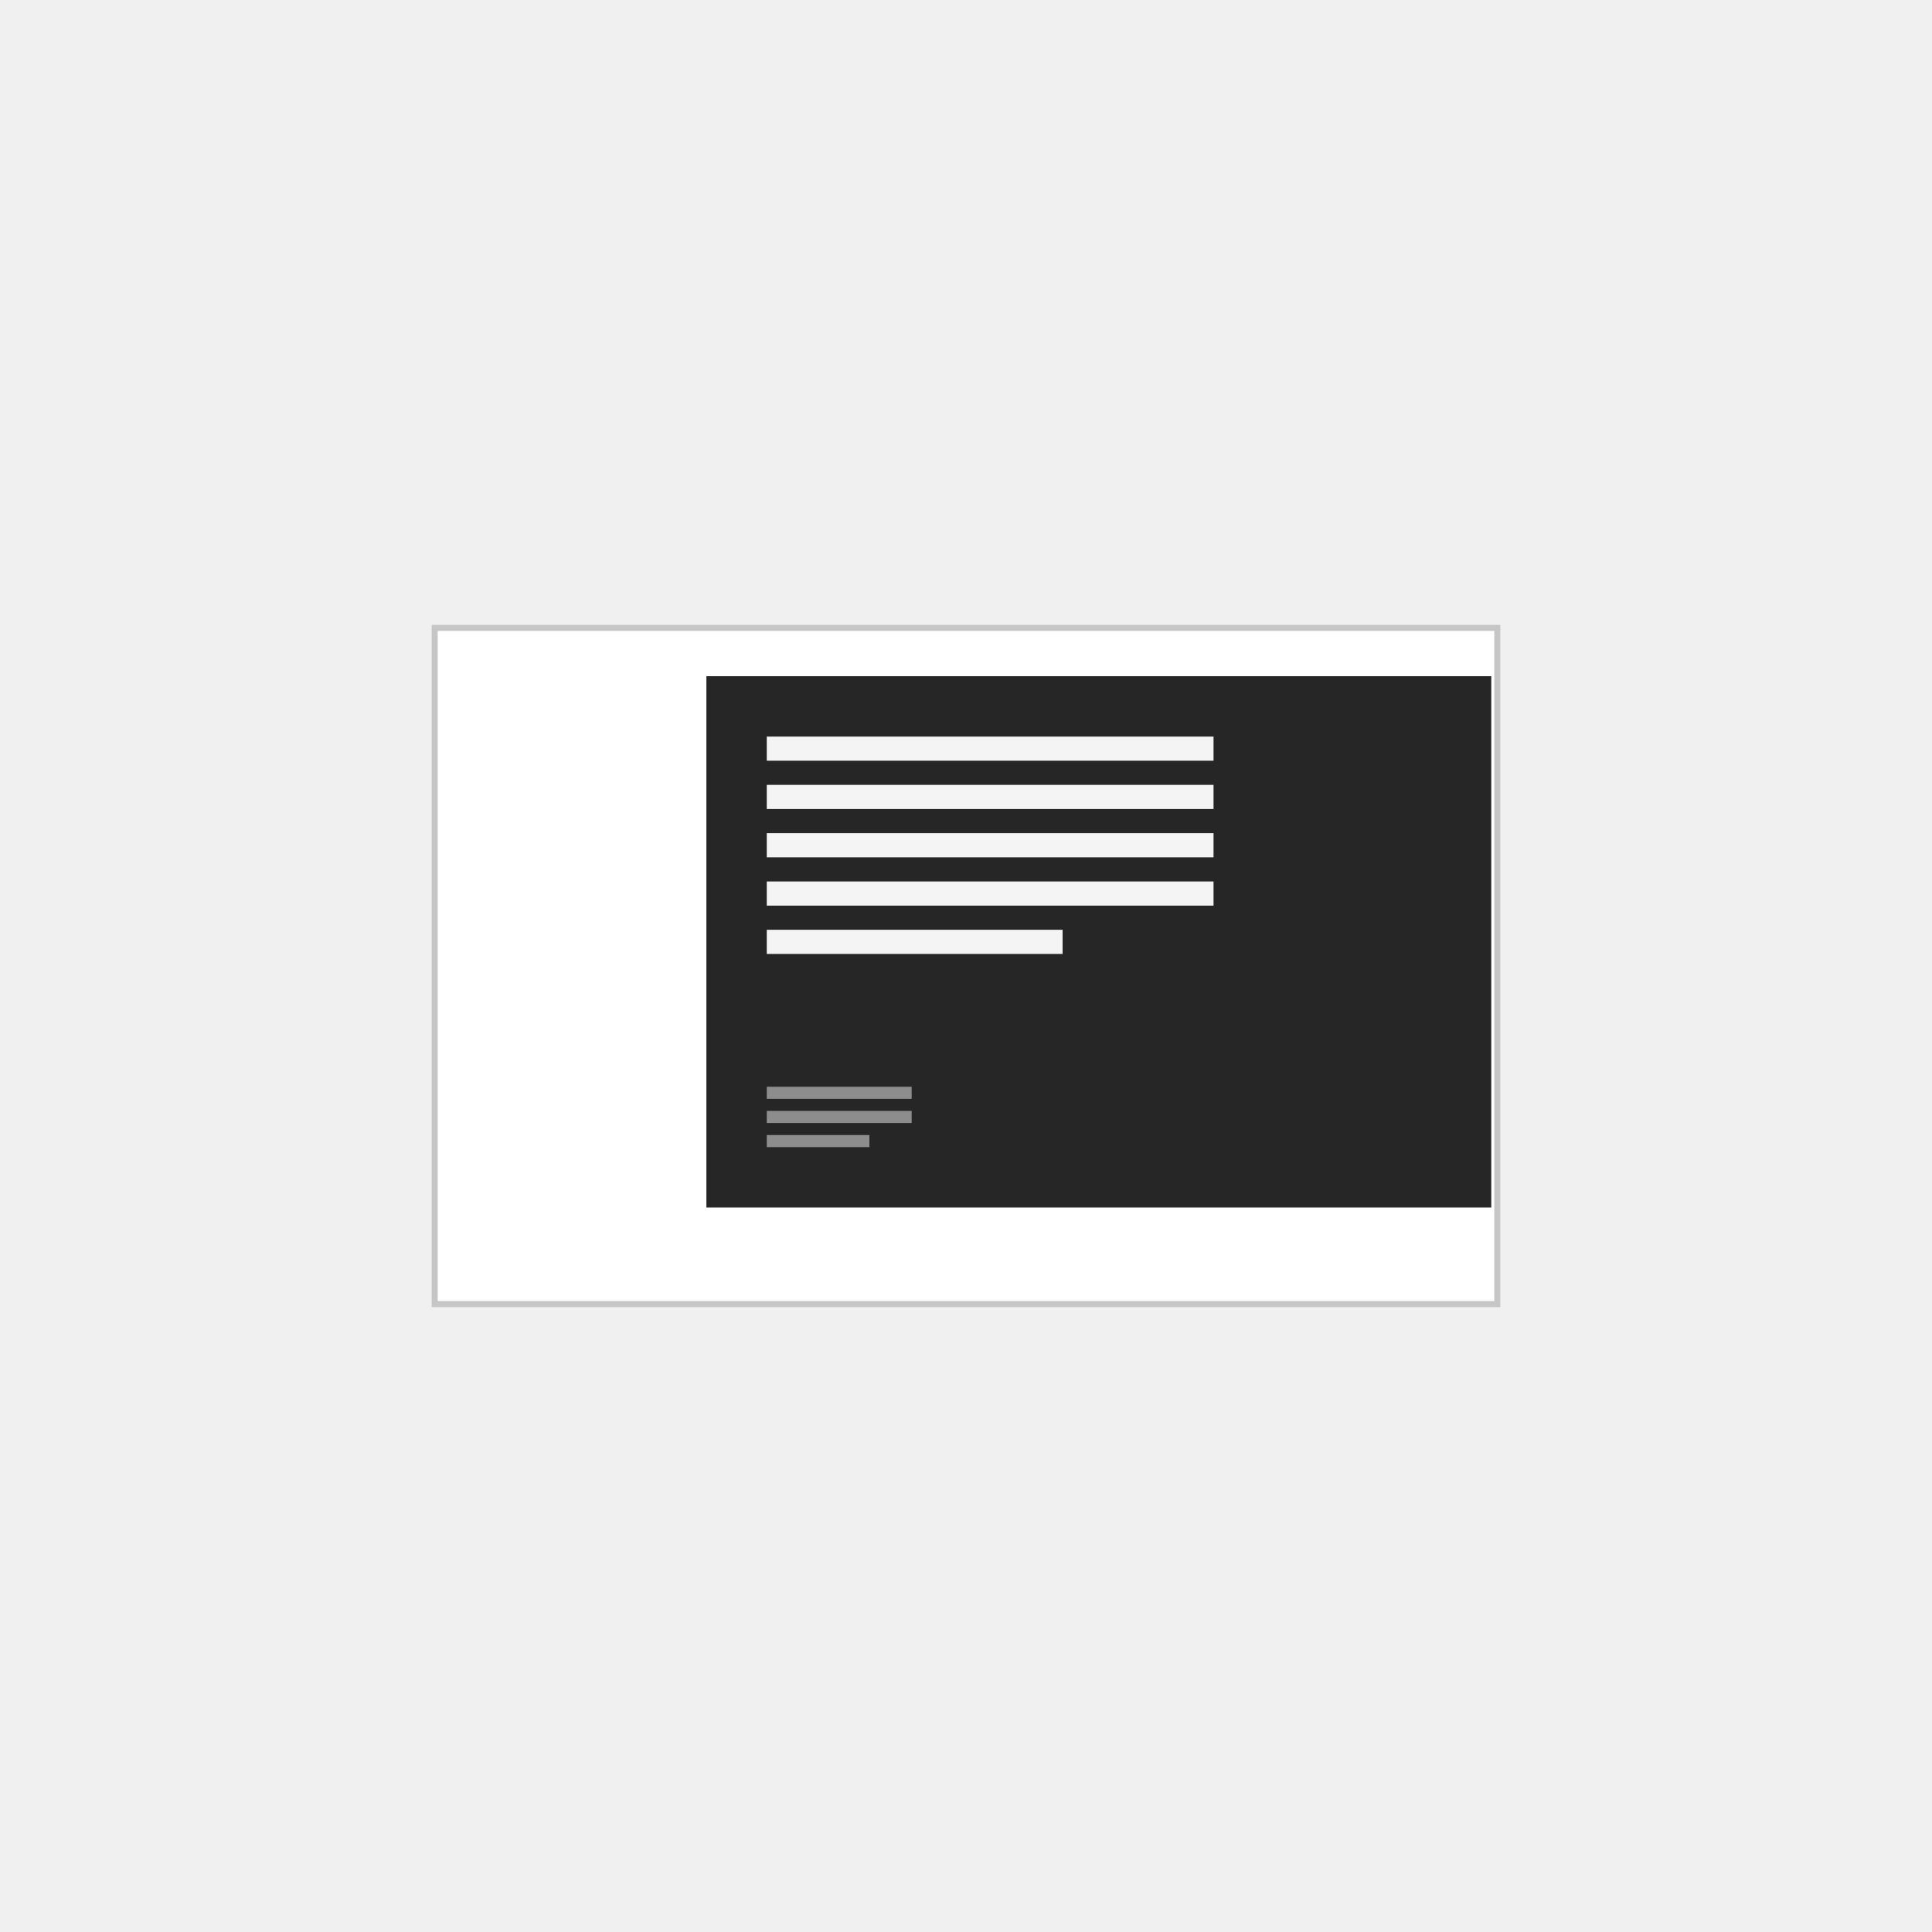
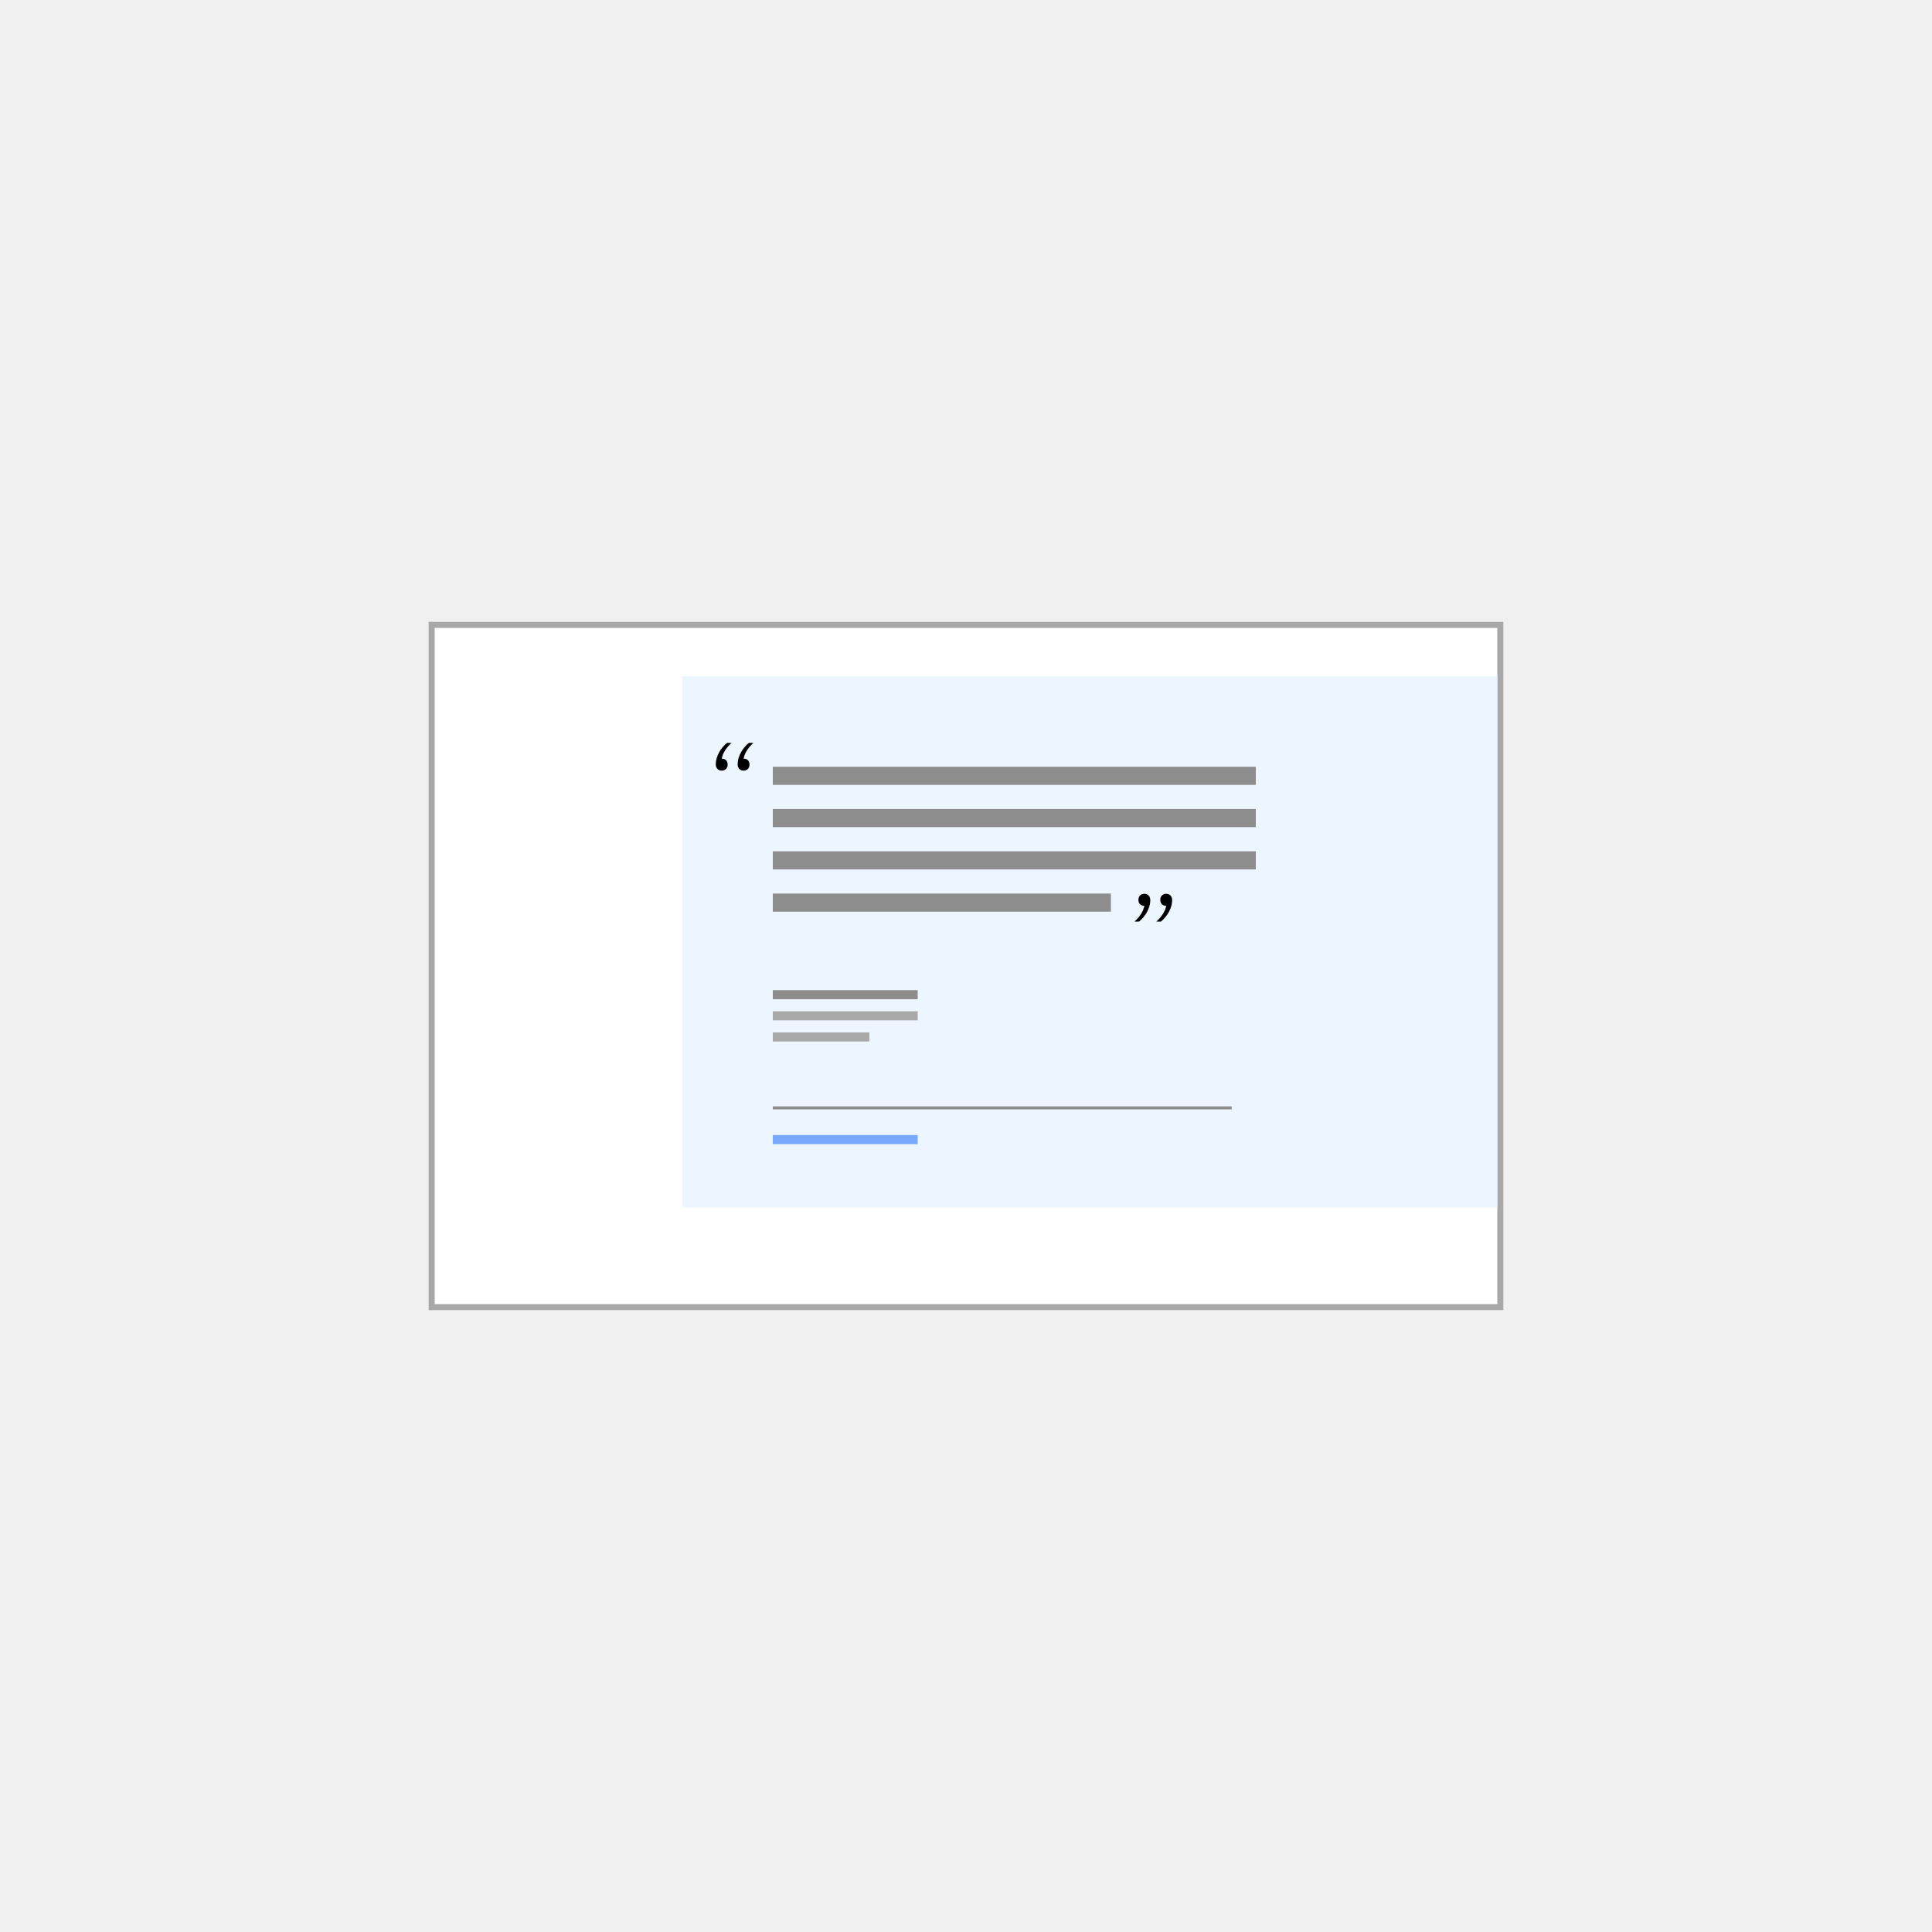
- <svg xmlns="http://www.w3.org/2000/svg" width="320px" height="320px" viewBox="0 0 320 320" version="1.1">
-   <g id="callout_quote" stroke="none" stroke-width="1" fill="none" fill-rule="evenodd">
-     <g id="Group-3" transform="translate(72, 104)">
-       <rect id="Rectangle-Copy-14" stroke="#C6C6C6" fill="#FFFFFF" x="0" y="0" width="176" height="112" />
-       <rect id="Rectangle-Copy-21" fill="#262626" x="45" y="8" width="130" height="88" />
-       <g id="Group-2" transform="translate(55, 18)" fill="#F4F4F4">
-         <rect id="Rectangle-Copy" x="0" y="0" width="74" height="4" />
-         <rect id="Rectangle-Copy-2" x="0" y="8" width="74" height="4" />
-         <rect id="Rectangle-Copy-3" x="0" y="16" width="74" height="4" />
-         <rect id="Rectangle-Copy-4" x="0" y="24" width="74" height="4" />
-         <rect id="Rectangle-Copy-5" x="0" y="32" width="49" height="4" />
-       </g>
-       <g id="Group" transform="translate(55, 76)" fill="#8D8D8D">
-         <rect id="Rectangle-Copy-5" x="0" y="8" width="17" height="2" />
-         <rect id="Rectangle-Copy-6" x="0" y="4" width="24" height="2" />
-         <rect id="Rectangle-Copy-7" x="0" y="0" width="24" height="2" />
-       </g>
-     </g>
-   </g>
+ <svg xmlns="http://www.w3.org/2000/svg" width="320" height="320" viewBox="0 0 320 320" fill="none">
+   <rect x="71.5" y="103.5" width="177" height="113" fill="white" stroke="#A8A8A8" />
+   <rect x="113" y="112" width="135" height="88" fill="#EDF5FF" />
+   <path d="M128 183.5H204" stroke="#8D8D8D" stroke-width="0.5" />
+   <path d="M119.54 127.64C118.94 127.64 118.56 127.2 118.56 126.64V126.5C118.56 125.32 119.36 123.88 120.42 123.04H121.16C120.22 123.92 119.68 124.82 119.54 125.66H119.6C120.18 125.66 120.52 126.08 120.52 126.6V126.68C120.52 127.22 120.12 127.64 119.54 127.64ZM123.16 127.64C122.56 127.64 122.18 127.2 122.18 126.64V126.5C122.18 125.32 122.98 123.88 124.04 123.04H124.78C123.84 123.92 123.3 124.82 123.16 125.66H123.22C123.8 125.66 124.14 126.08 124.14 126.6V126.68C124.14 127.22 123.74 127.64 123.16 127.64Z" fill="black" />
+   <path d="M187.92 152.64C188.86 151.76 189.4 150.86 189.54 150.02H189.48C188.9 150.02 188.56 149.6 188.56 149.08V149C188.56 148.46 188.96 148.04 189.54 148.04C190.14 148.04 190.52 148.48 190.52 149.04V149.18C190.52 150.36 189.72 151.8 188.66 152.64H187.92ZM191.54 152.64C192.48 151.76 193.02 150.86 193.16 150.02H193.1C192.52 150.02 192.18 149.6 192.18 149.08V149C192.18 148.46 192.58 148.04 193.16 148.04C193.76 148.04 194.14 148.48 194.14 149.04V149.18C194.14 150.36 193.34 151.8 192.28 152.64H191.54Z" fill="black" />
+   <rect x="128" y="127" width="80" height="3" fill="#8D8D8D" />
+   <rect x="128" y="141" width="80" height="3" fill="#8D8D8D" />
+   <rect x="128" y="134" width="80" height="3" fill="#8D8D8D" />
+   <rect x="128" y="148" width="56" height="3" fill="#8D8D8D" />
+   <rect x="128" y="164" width="24" height="1.5" fill="#8D8D8D" />
+   <rect x="128" y="188" width="24" height="1.5" fill="#78A9FF" />
+   <rect x="128" y="171" width="16" height="1.5" fill="#A8A8A8" />
+   <rect x="128" y="167.5" width="24" height="1.5" fill="#A8A8A8" />
</svg>
